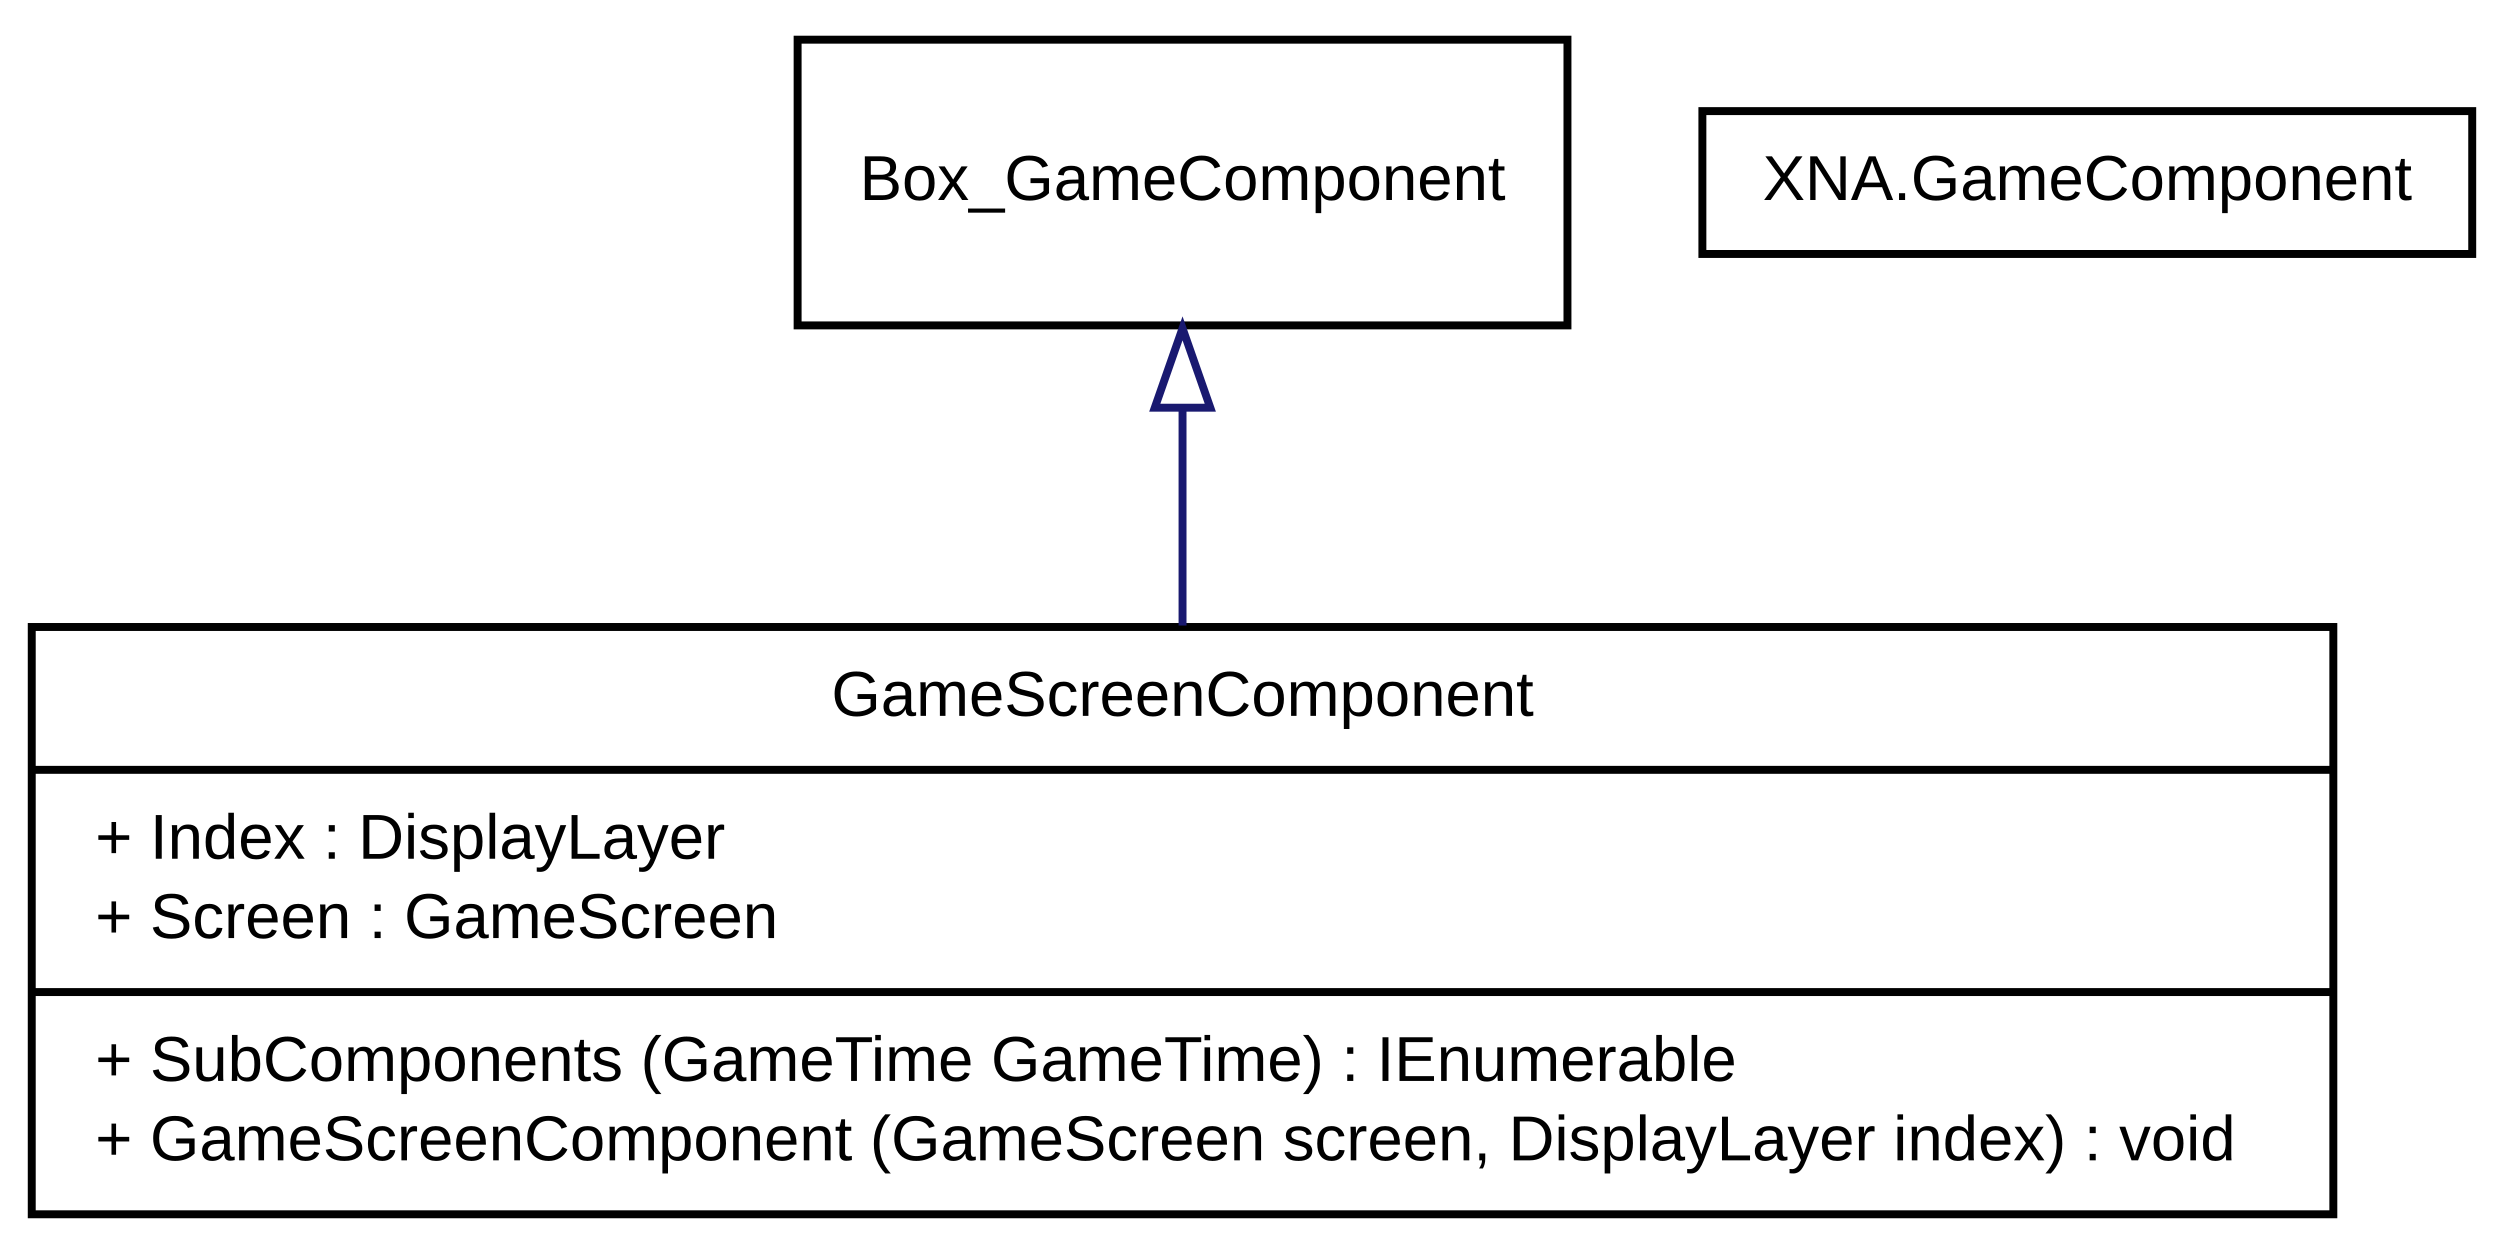
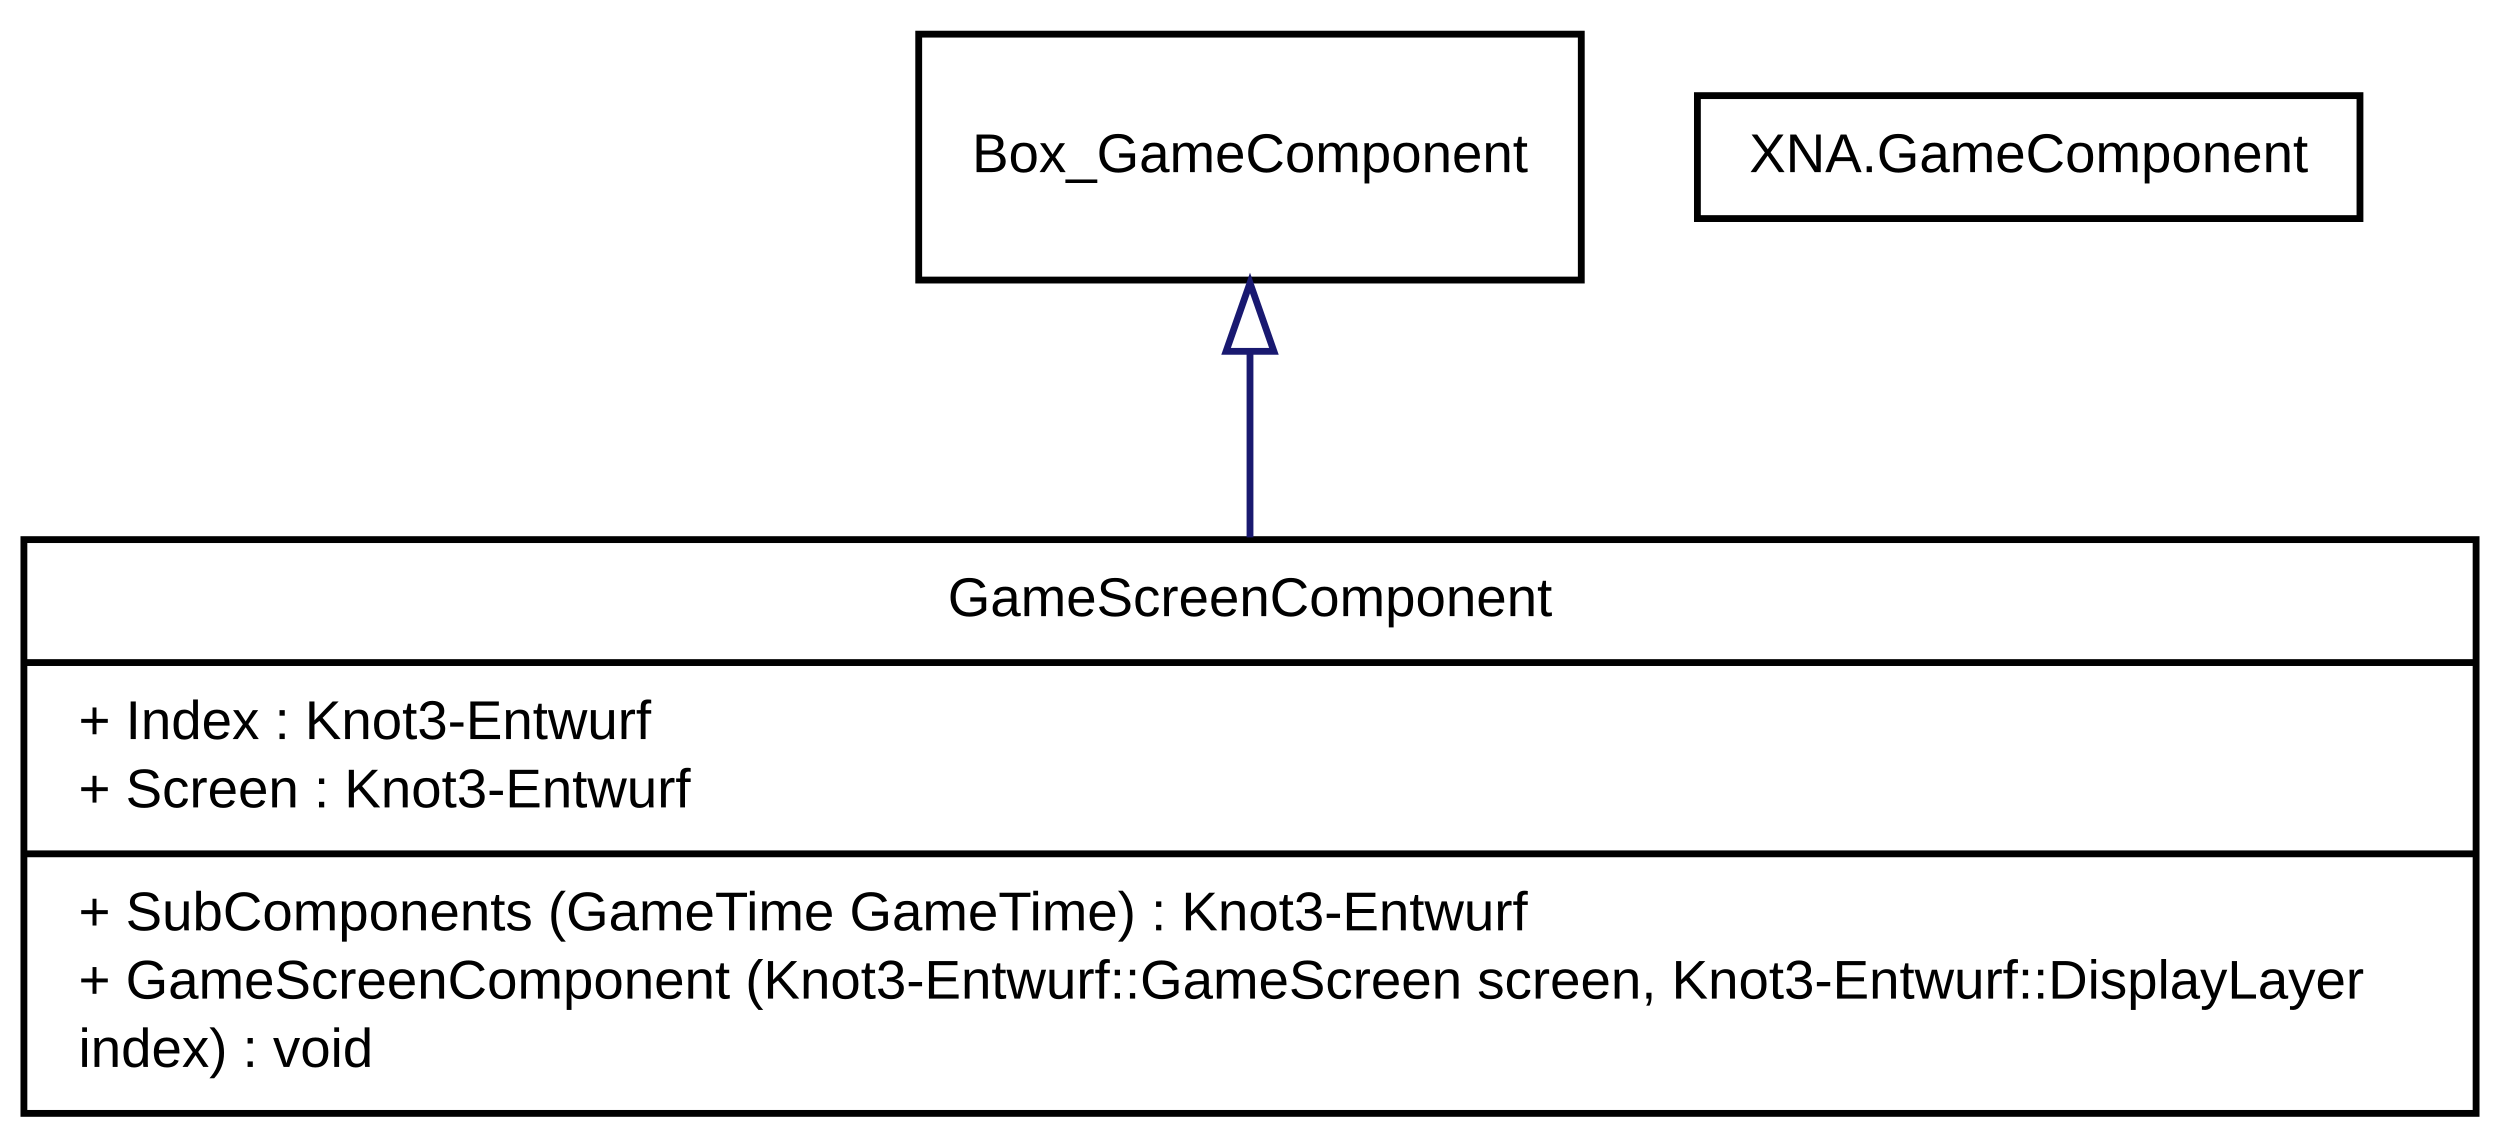
- <svg xmlns="http://www.w3.org/2000/svg" width="315pt" height="158pt" viewBox="0.00 0.00 315.00 158.00">
-   <g id="graph1" class="graph" transform="scale(1 1) rotate(0) translate(4 154)">
-     <polygon fill="white" stroke="white" points="-4,5 -4,-154 312,-154 312,5 -4,5" />
+ <svg xmlns="http://www.w3.org/2000/svg" width="366pt" height="168pt" viewBox="0.00 0.00 366.00 168.00">
+   <g id="graph1" class="graph" transform="scale(1 1) rotate(0) translate(4 164)">
+     <polygon fill="white" stroke="white" points="-4,5 -4,-164 363,-164 363,5 -4,5" />
    <g id="node1" class="node">
-       <polygon fill="#ffffff" stroke="black" points="0,-1 0,-75 290,-75 290,-1 0,-1" />
-       <text text-anchor="middle" x="145" y="-63.8" font-family="Arial" font-size="8.00">GameScreenComponent</text>
-       <polyline fill="none" stroke="black" points="0,-57 290,-57 " />
-       <text text-anchor="start" x="8" y="-45.8" font-family="Arial" font-size="8.00">+ Index : DisplayLayer</text>
-       <text text-anchor="start" x="8" y="-35.8" font-family="Arial" font-size="8.00">+ Screen : GameScreen</text>
-       <polyline fill="none" stroke="black" points="0,-29 290,-29 " />
-       <text text-anchor="start" x="8" y="-17.8" font-family="Arial" font-size="8.00">+ SubComponents (GameTime GameTime) : IEnumerable</text>
-       <text text-anchor="start" x="8" y="-7.8" font-family="Arial" font-size="8.00">+ GameScreenComponent (GameScreen screen, DisplayLayer index) : void</text>
+       <polygon fill="#ffffff" stroke="black" points="-0.5,-1 -0.5,-85 358.5,-85 358.5,-1 -0.5,-1" />
+       <text text-anchor="middle" x="179" y="-73.8" font-family="Arial" font-size="8.00">GameScreenComponent</text>
+       <polyline fill="none" stroke="black" points="-0.5,-67 358.5,-67 " />
+       <text text-anchor="start" x="7.5" y="-55.8" font-family="Arial" font-size="8.00">+ Index : Knot3-Entwurf</text>
+       <text text-anchor="start" x="7.5" y="-45.8" font-family="Arial" font-size="8.00">+ Screen : Knot3-Entwurf</text>
+       <polyline fill="none" stroke="black" points="-0.5,-39 358.5,-39 " />
+       <text text-anchor="start" x="7.5" y="-27.8" font-family="Arial" font-size="8.00">+ SubComponents (GameTime GameTime) : Knot3-Entwurf</text>
+       <text text-anchor="start" x="7.5" y="-17.8" font-family="Arial" font-size="8.00">+ GameScreenComponent (Knot3-Entwurf::GameScreen screen, Knot3-Entwurf::DisplayLayer</text>
+       <text text-anchor="start" x="7.5" y="-7.8" font-family="Arial" font-size="8.00">index) : void</text>
    </g>
    <g id="node2" class="node">
-       <polygon fill="#ffffff" stroke="black" points="210.5,-122 210.5,-140 307.5,-140 307.5,-122 210.5,-122" />
-       <text text-anchor="middle" x="259" y="-128.8" font-family="Arial" font-size="8.00">XNA.GameComponent</text>
+       <polygon fill="#ffffff" stroke="black" points="244.5,-132 244.5,-150 341.5,-150 341.5,-132 244.5,-132" />
+       <text text-anchor="middle" x="293" y="-138.8" font-family="Arial" font-size="8.00">XNA.GameComponent</text>
    </g>
    <g id="node3" class="node">
-       <polygon fill="none" stroke="black" points="96.5,-113 96.5,-149 193.5,-149 193.5,-113 96.5,-113" />
-       <text text-anchor="middle" x="145" y="-128.8" font-family="Arial" font-size="8.00">Box_GameComponent</text>
+       <polygon fill="none" stroke="black" points="130.5,-123 130.5,-159 227.5,-159 227.5,-123 130.5,-123" />
+       <text text-anchor="middle" x="179" y="-138.8" font-family="Arial" font-size="8.00">Box_GameComponent</text>
    </g>
    <g id="edge2" class="edge">
-       <path fill="none" stroke="midnightblue" d="M145,-102.372C145,-93.785 145,-84.239 145,-75.184" />
-       <polygon fill="none" stroke="midnightblue" points="141.5,-102.626 145,-112.626 148.5,-102.626 141.5,-102.626" />
+       <path fill="none" stroke="midnightblue" d="M179,-112.454C179,-103.97 179,-94.49 179,-85.328" />
+       <polygon fill="none" stroke="midnightblue" points="175.5,-112.567 179,-122.567 182.5,-112.567 175.5,-112.567" />
    </g>
  </g>
</svg>
